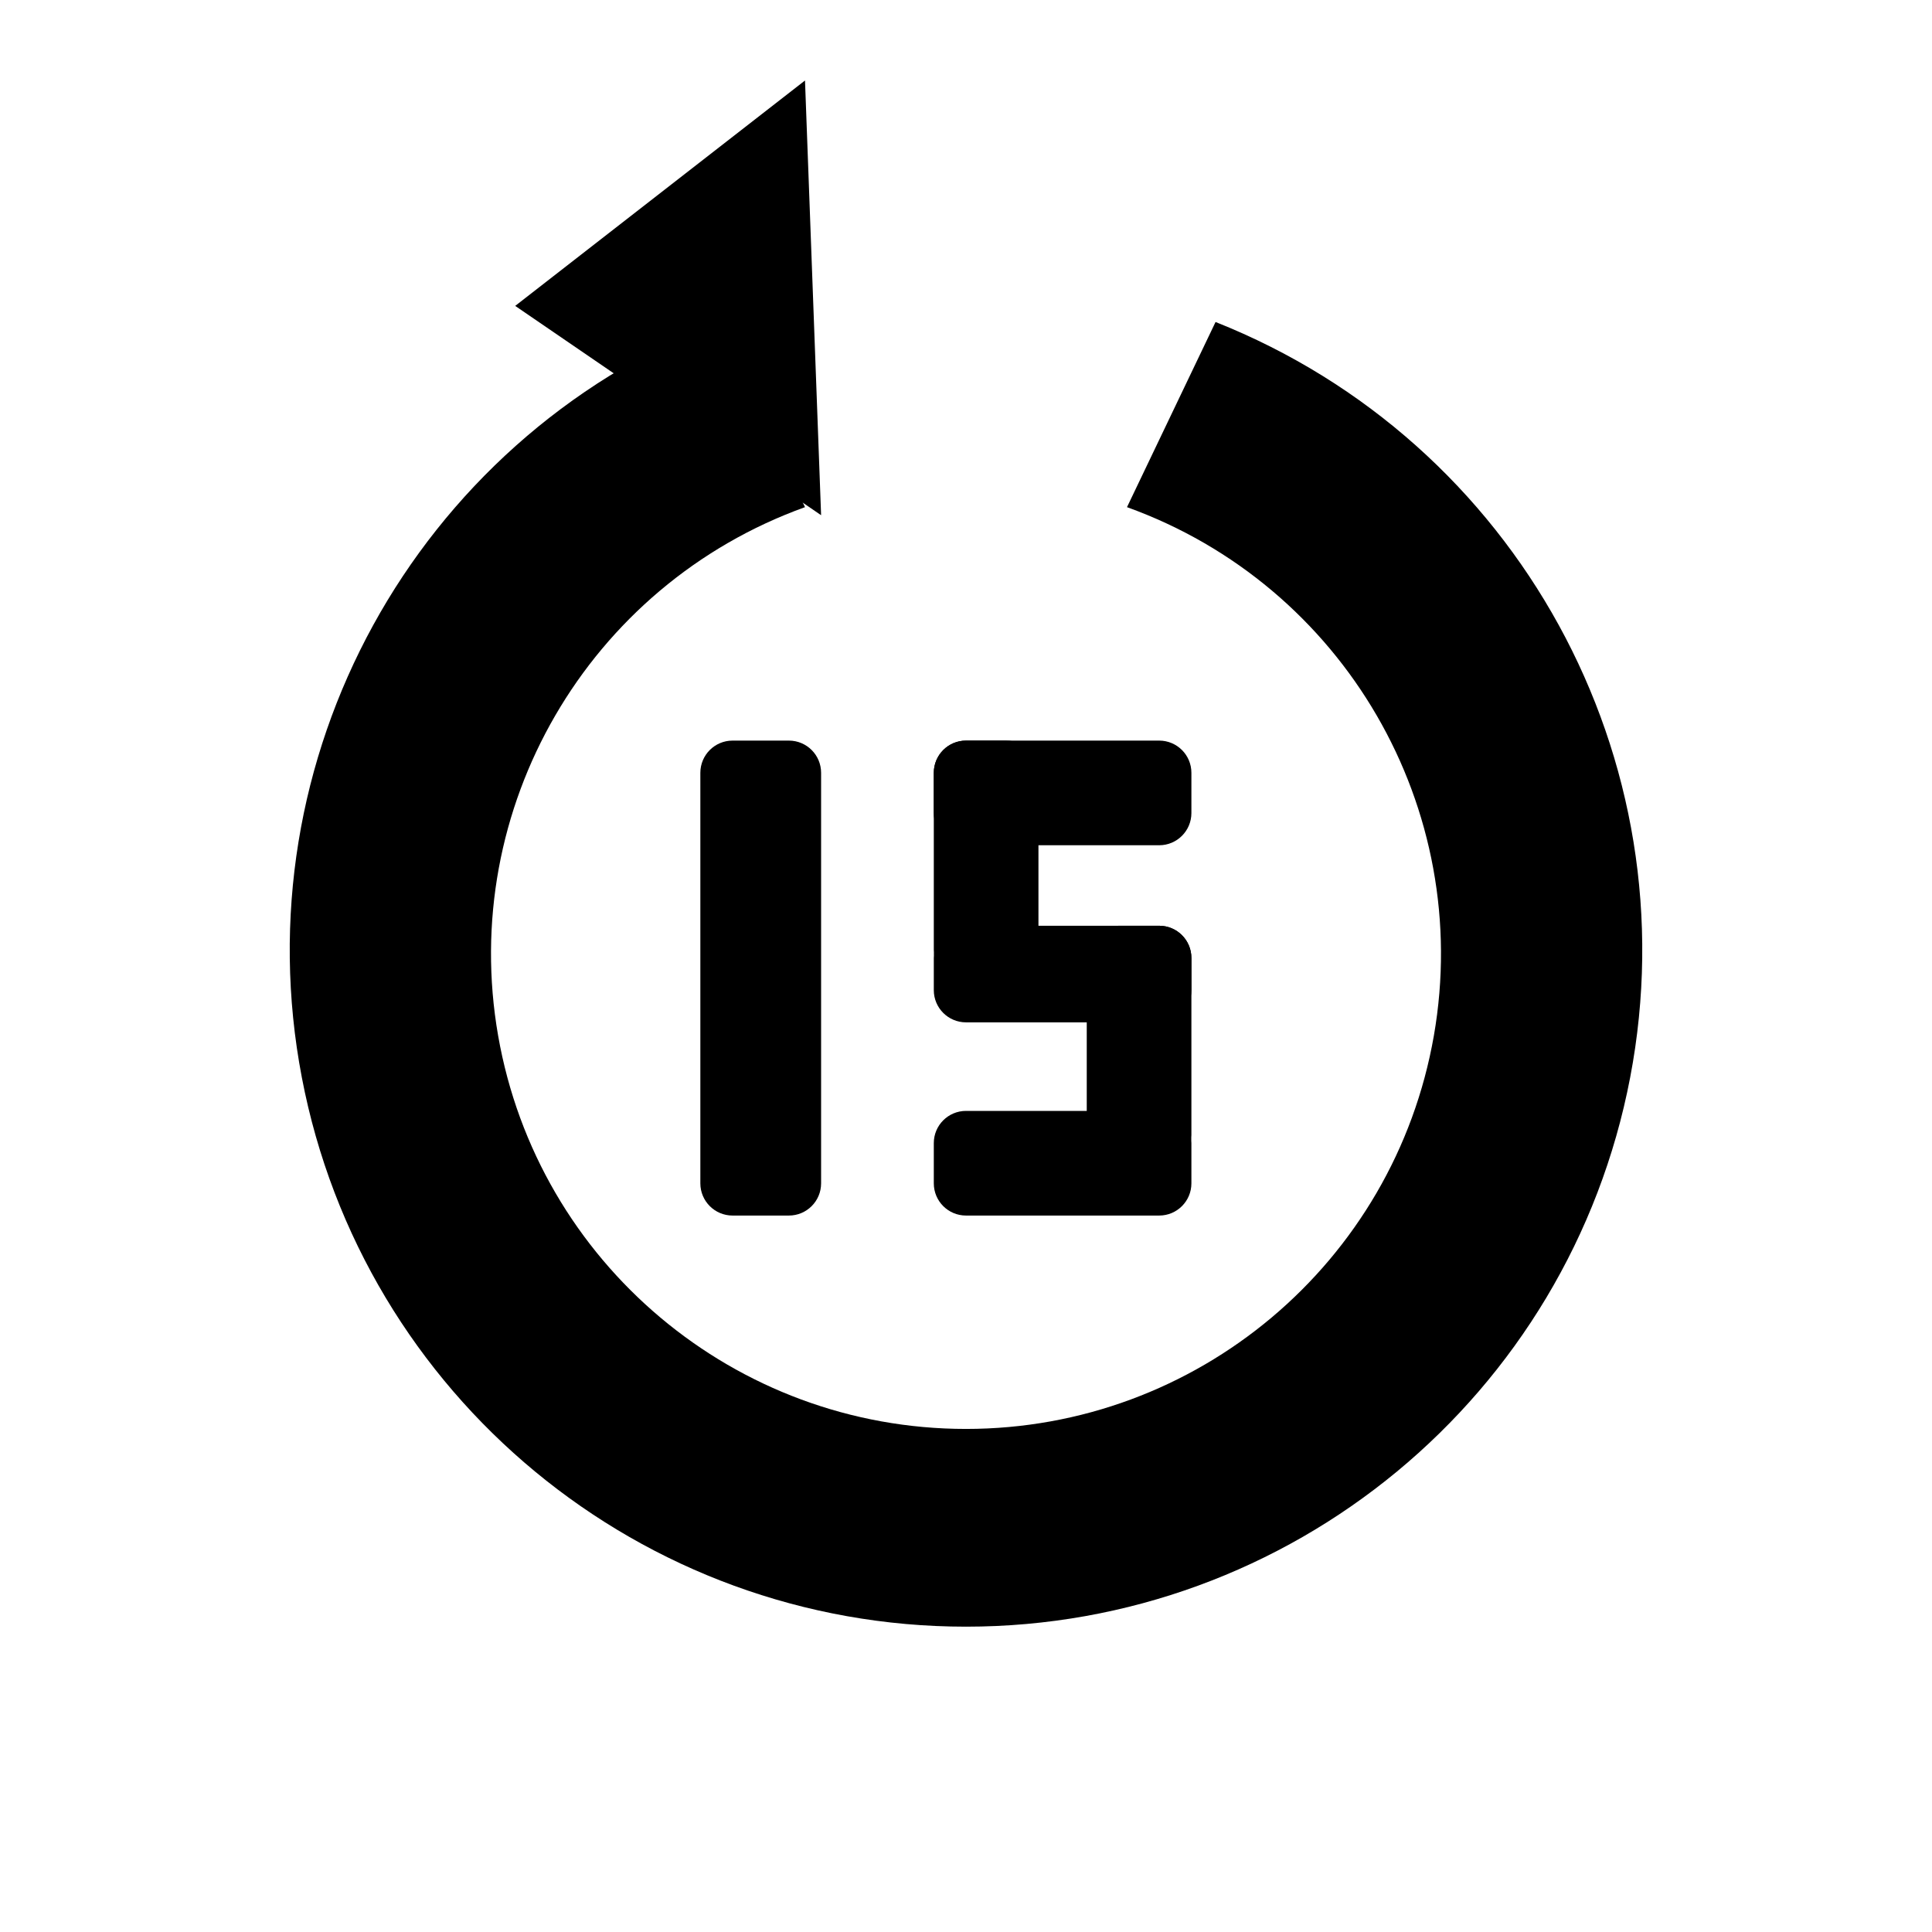
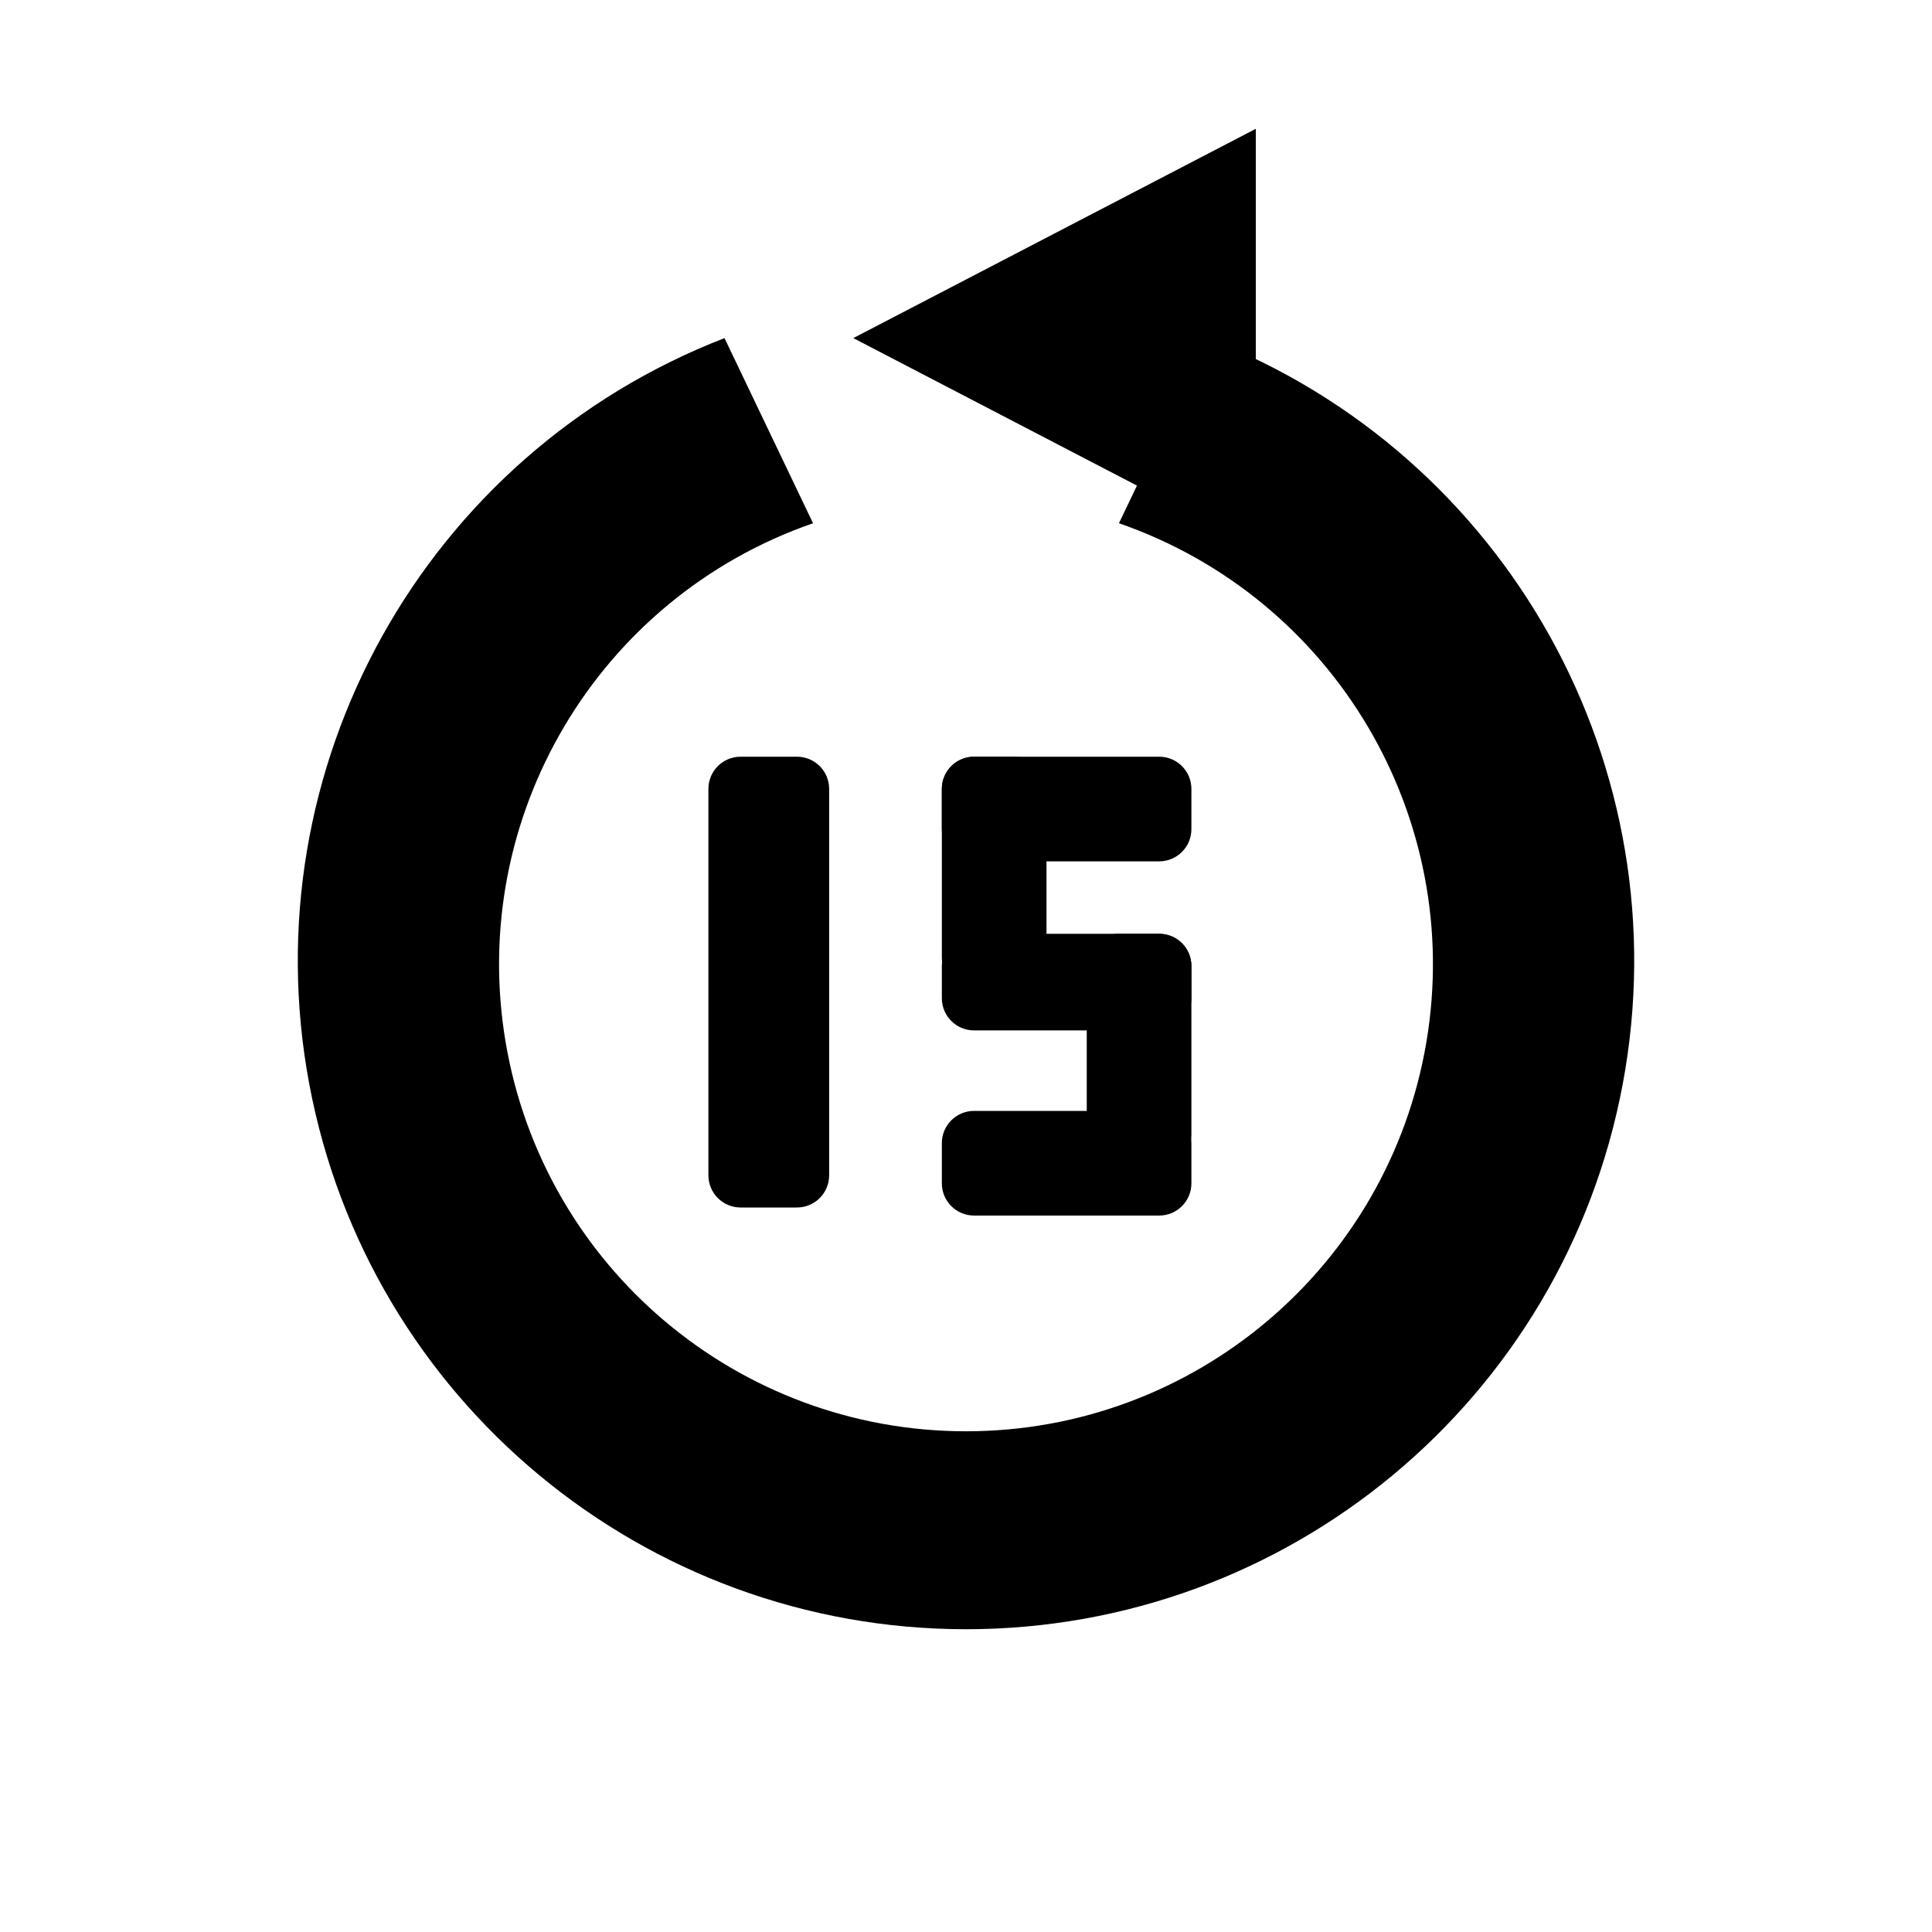
<svg xmlns="http://www.w3.org/2000/svg" viewBox="0 0 24 24">
-   <path d="M15.1 4.0 A8.4 8.4 0 1 1 8.9 4.0 L10.0 6.3 A5.9 5.9 0 1 0 14.0 6.3 Z" fill="#000000" />
-   <path d="M10.0 1.0 l-3.6 2.8 l3.8 2.6 z" fill="#000000" />
-   <rect x="8.7" y="9.2" width="1.5" height="5.9" rx="0.4" fill="#000000" />
-   <rect x="11.6" y="9.2" width="3.2" height="1.3" rx="0.4" fill="#000000" />
-   <rect x="11.6" y="9.2" width="1.3" height="3.0" rx="0.4" fill="#000000" />
-   <rect x="11.6" y="11.5" width="3.2" height="1.2" rx="0.4" fill="#000000" />
-   <rect x="13.5" y="11.5" width="1.3" height="3.0" rx="0.4" fill="#000000" />
-   <rect x="11.6" y="13.8" width="3.2" height="1.3" rx="0.4" fill="#000000" />
+   <path d="M15.0 4.2 A8.3 8.3 0 1 1 9.0 4.2 L10.1 6.5 A5.8 5.8 0 1 0 13.9 6.5 Z" fill="#000000" />
+   <path d="M15.6 1.6 L10.6 4.2 L15.6 6.8 Z" fill="#000000" />
+   <rect x="8.8" y="9.4" width="1.5" height="5.6" rx="0.4" fill="#000000" />
+   <rect x="11.7" y="9.4" width="3.1" height="1.3" rx="0.4" fill="#000000" />
+   <rect x="11.7" y="9.4" width="1.3" height="2.9" rx="0.4" fill="#000000" />
+   <rect x="11.7" y="11.6" width="3.1" height="1.2" rx="0.4" fill="#000000" />
+   <rect x="13.5" y="11.6" width="1.3" height="2.9" rx="0.4" fill="#000000" />
+   <rect x="11.7" y="13.8" width="3.1" height="1.3" rx="0.4" fill="#000000" />
</svg>
